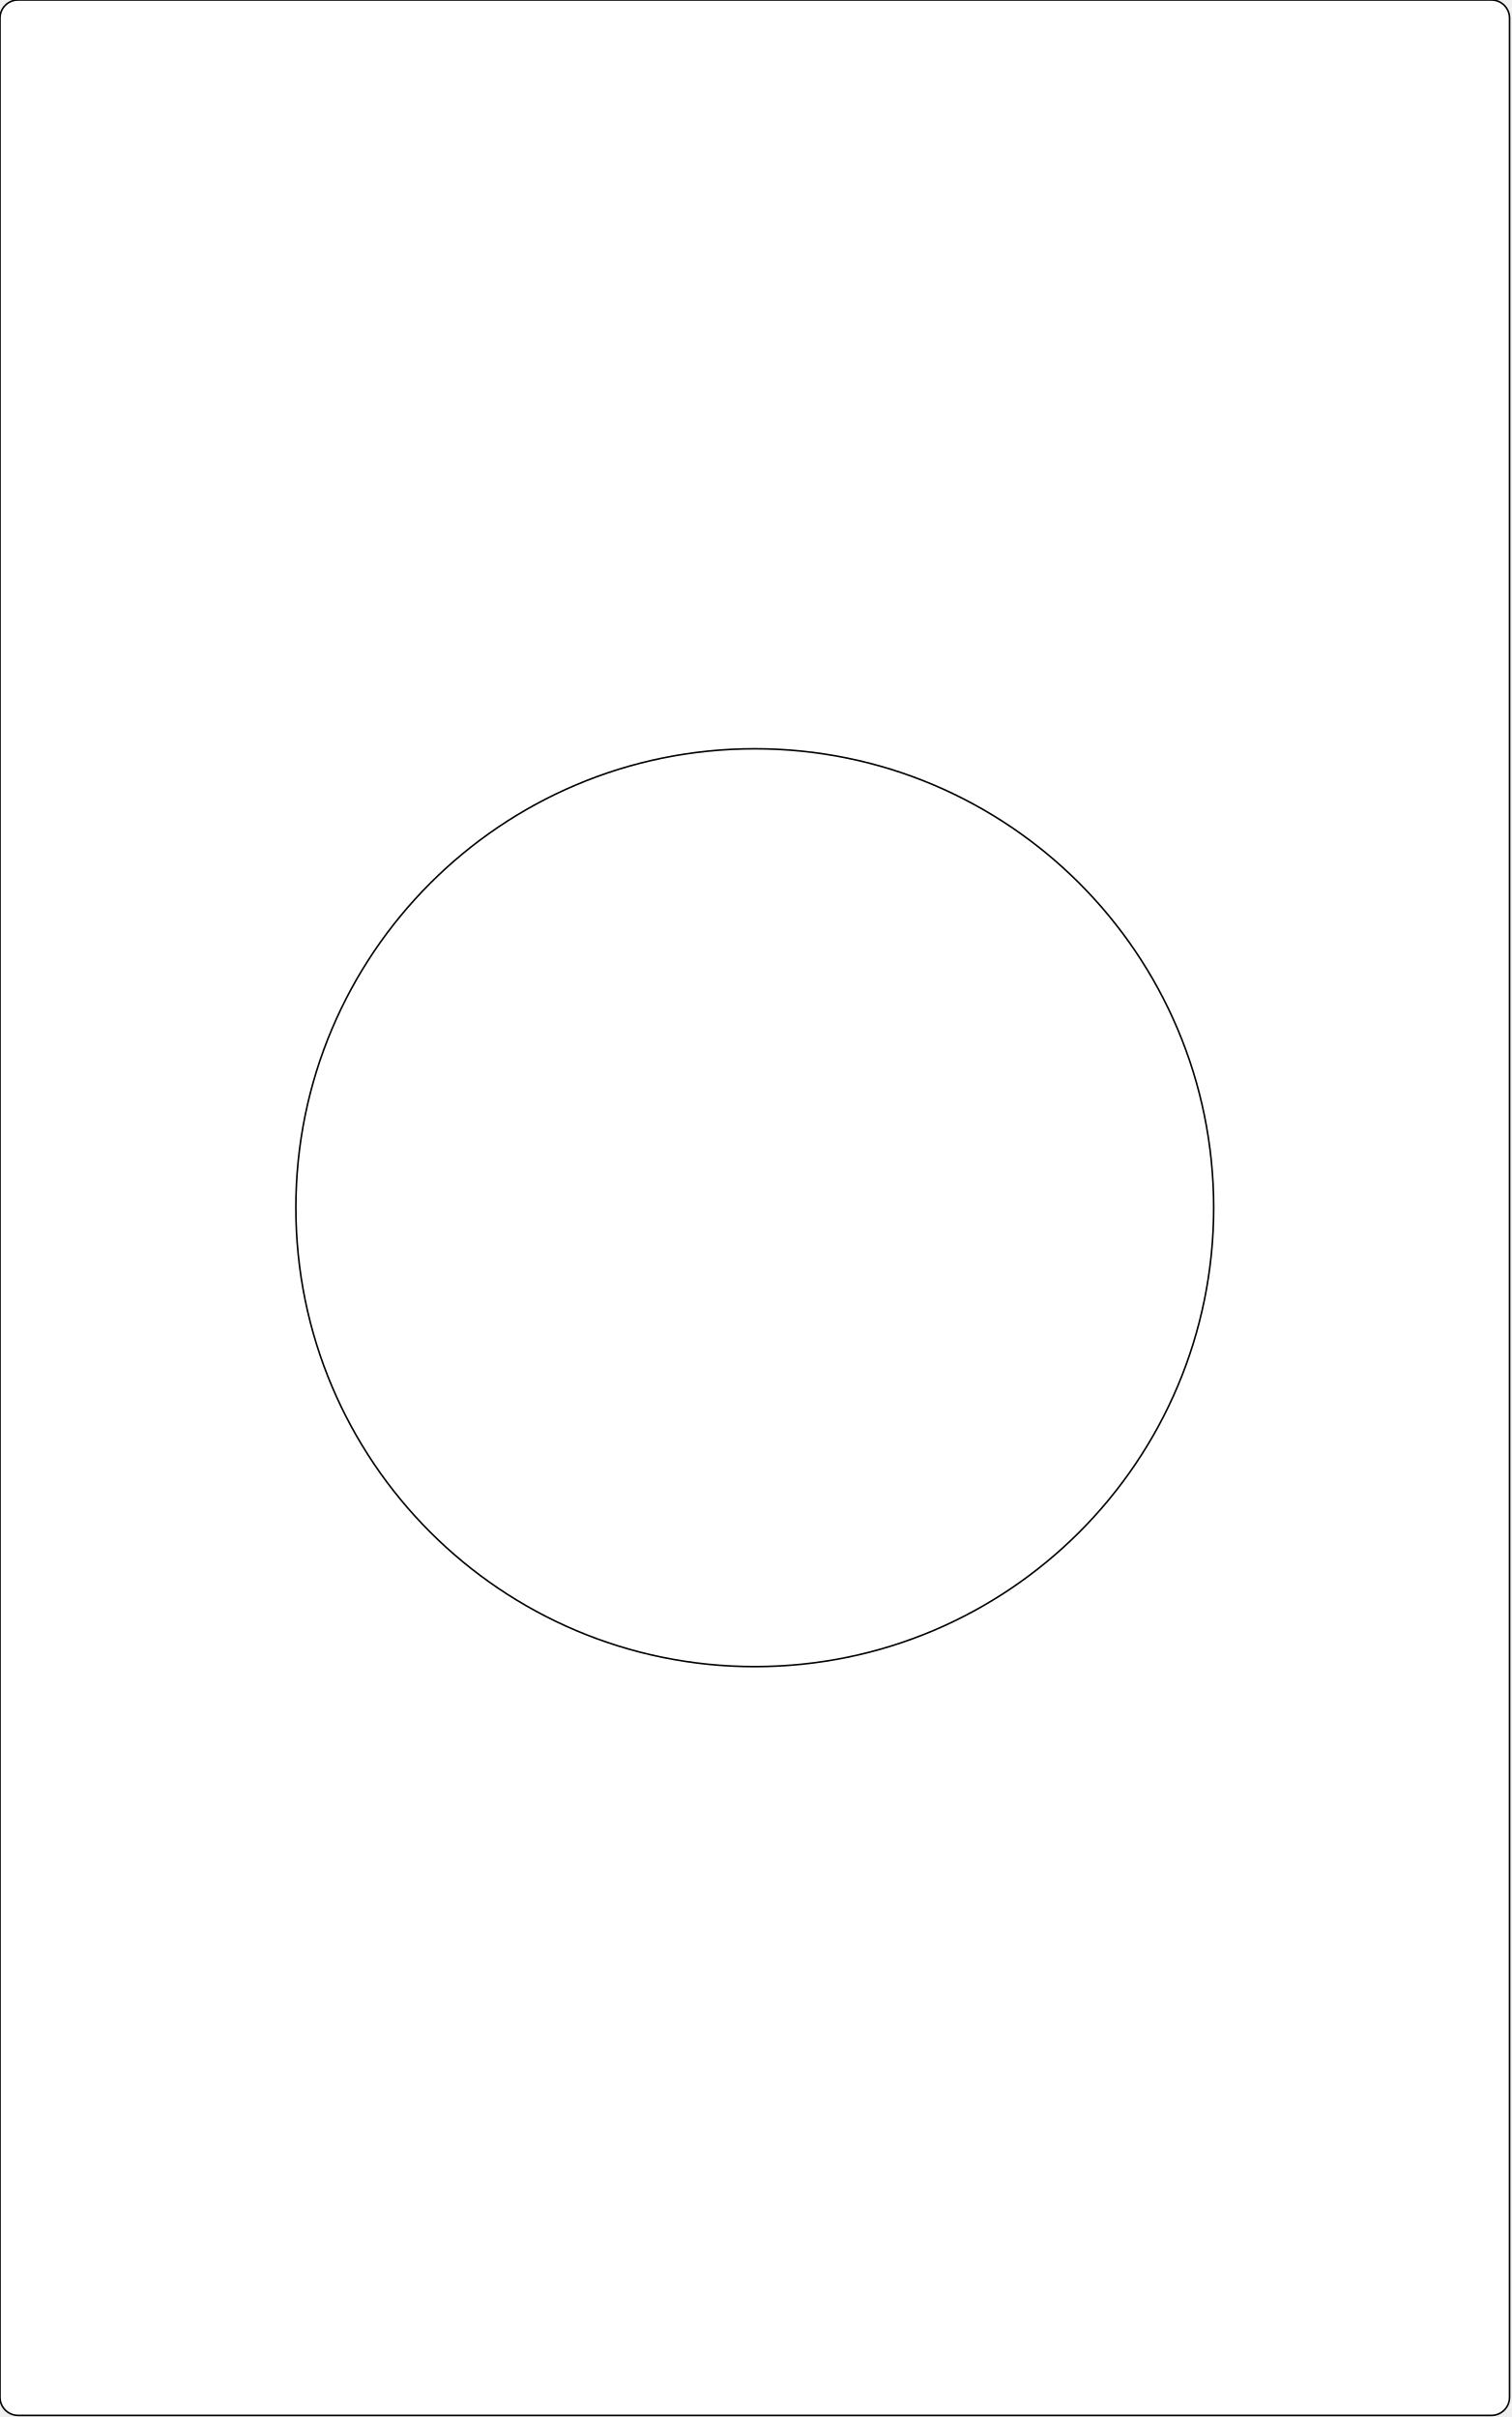
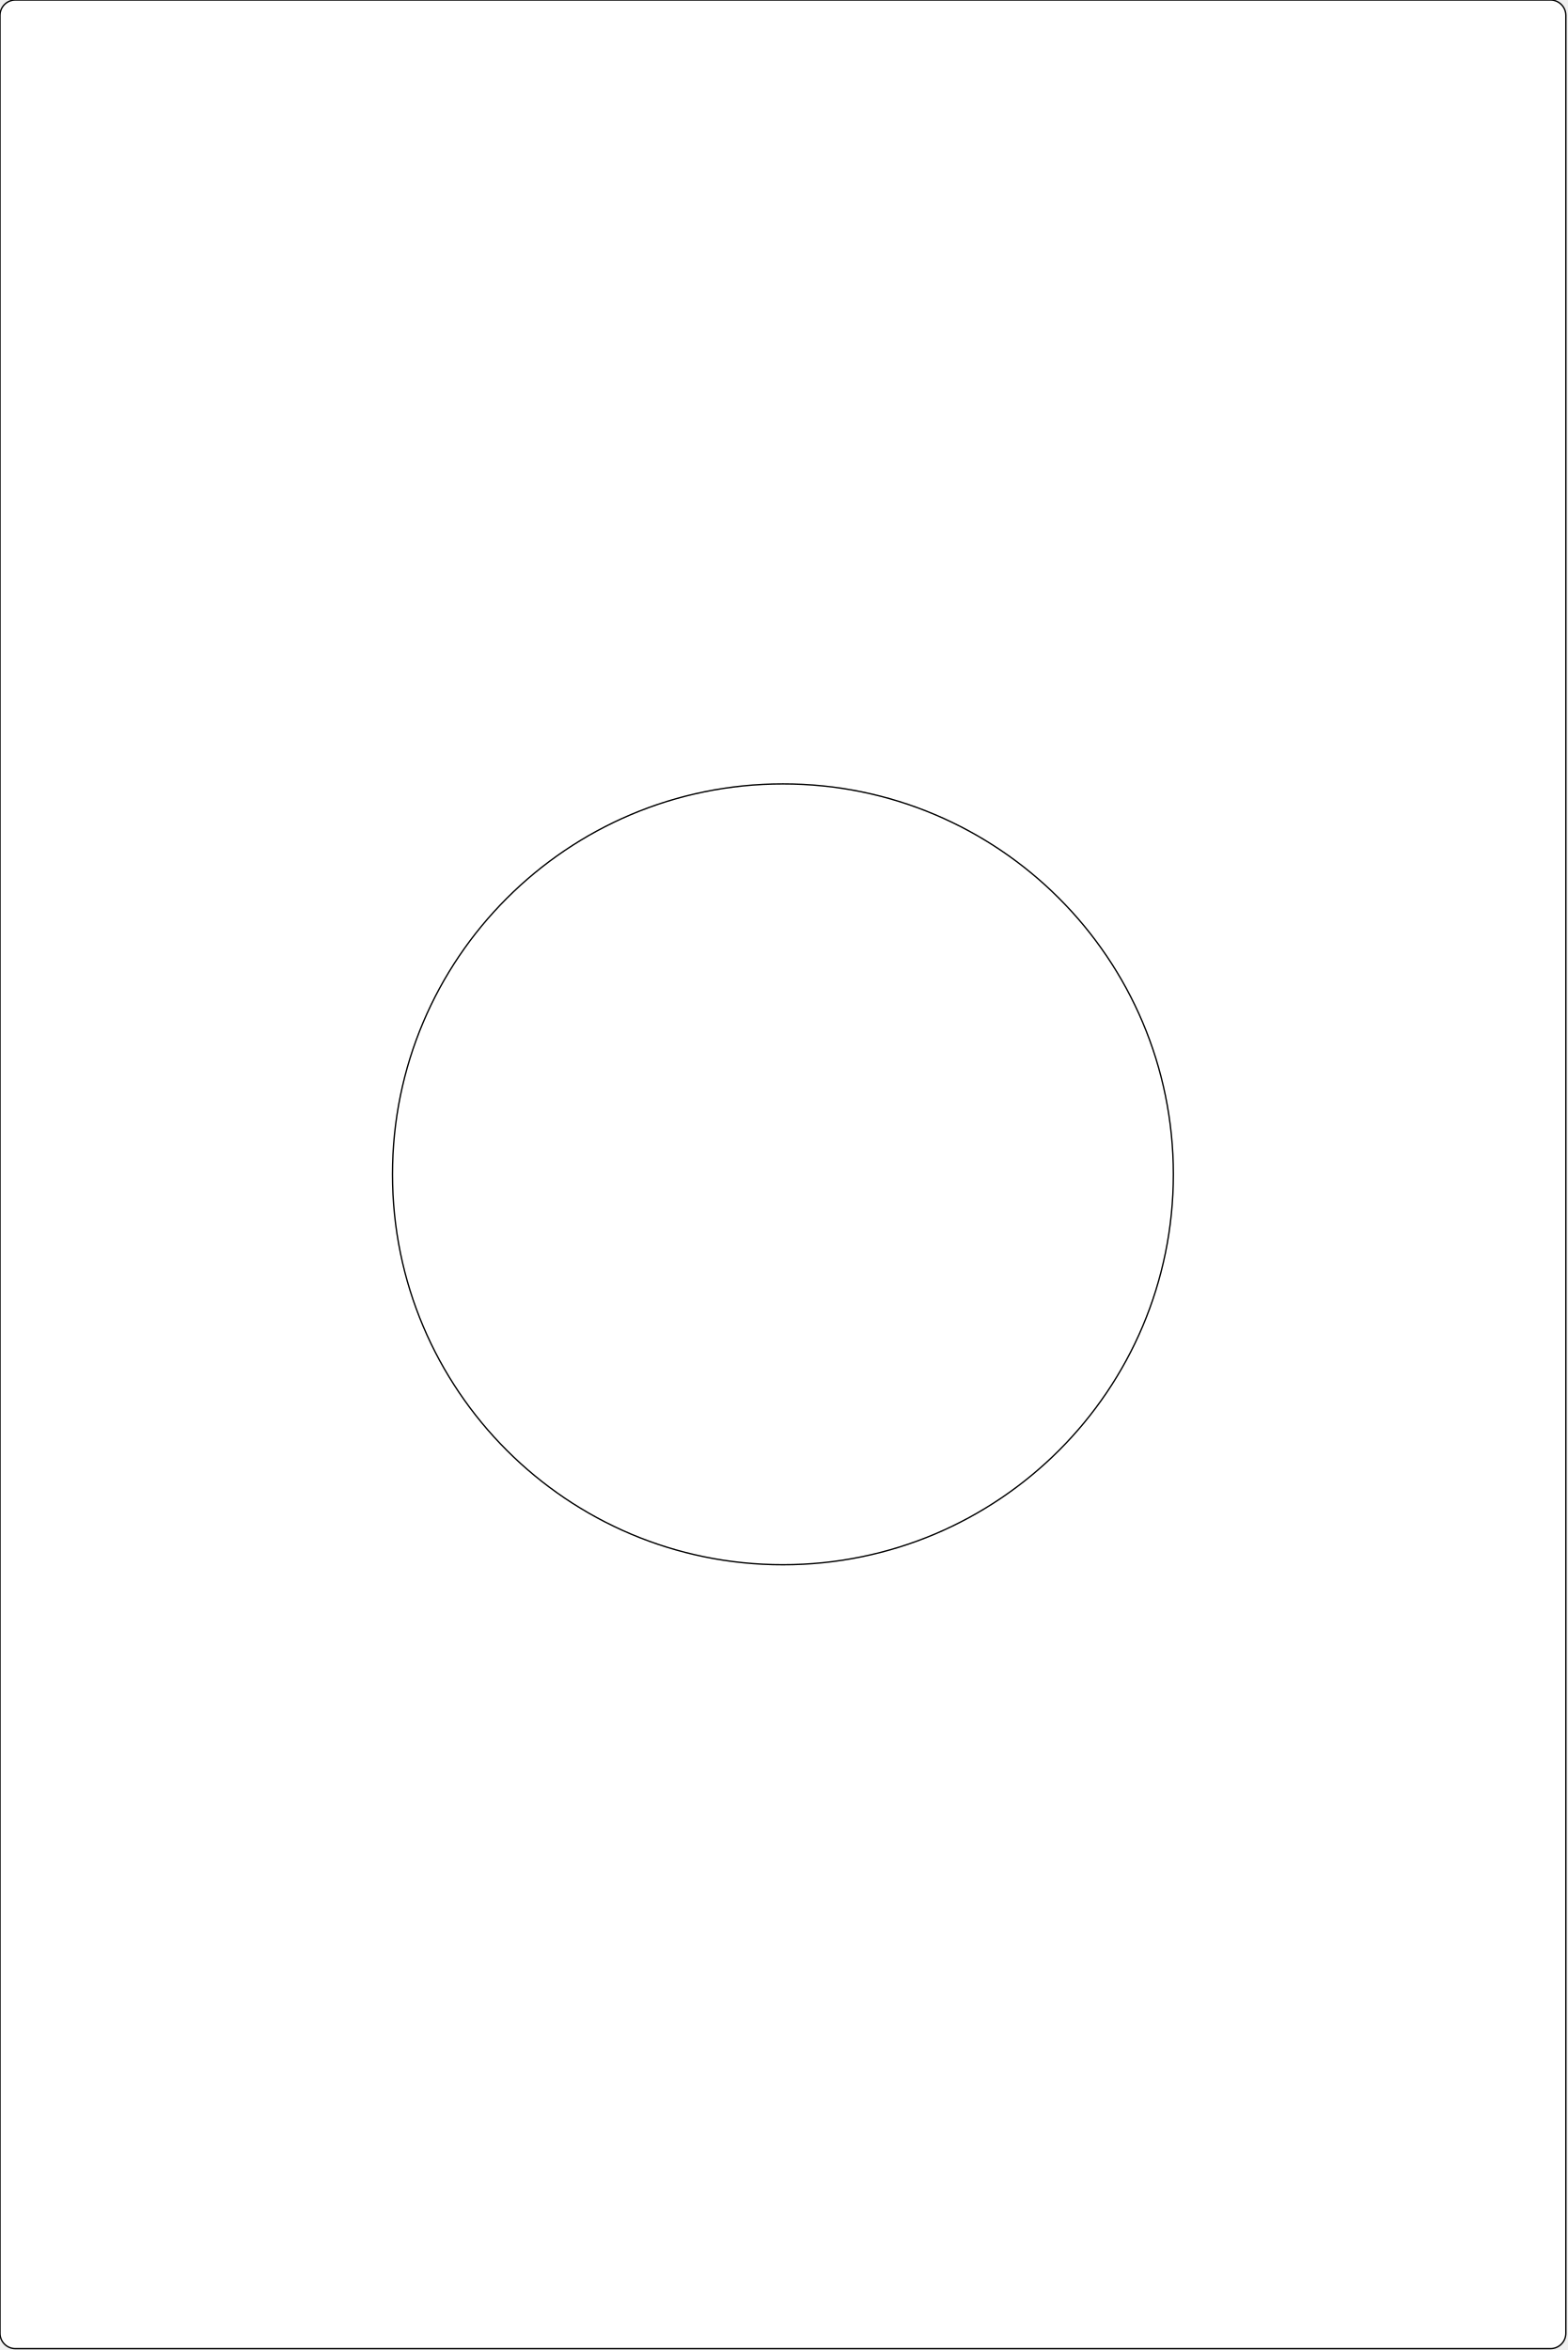
<svg xmlns="http://www.w3.org/2000/svg" baseProfile="full" height="100%" version="1.1" width="100%">
  <defs />
-   <rect fill="white" height="400.0mm" rx="3.0mm" ry="3.0mm" stroke="black" width="250.0mm" x="0" y="0" />
-   <circle cx="125.0mm" cy="200.0mm" fill="white" r="76.0mm" stroke="black" />
+   <rect fill="white" height="457.2mm" rx="3.0mm" ry="3.0mm" stroke="black" width="304.8mm" x="0" y="0" />
+   <circle cx="152.4mm" cy="228.6mm" fill="white" r="76.0mm" stroke="black" />
</svg>
